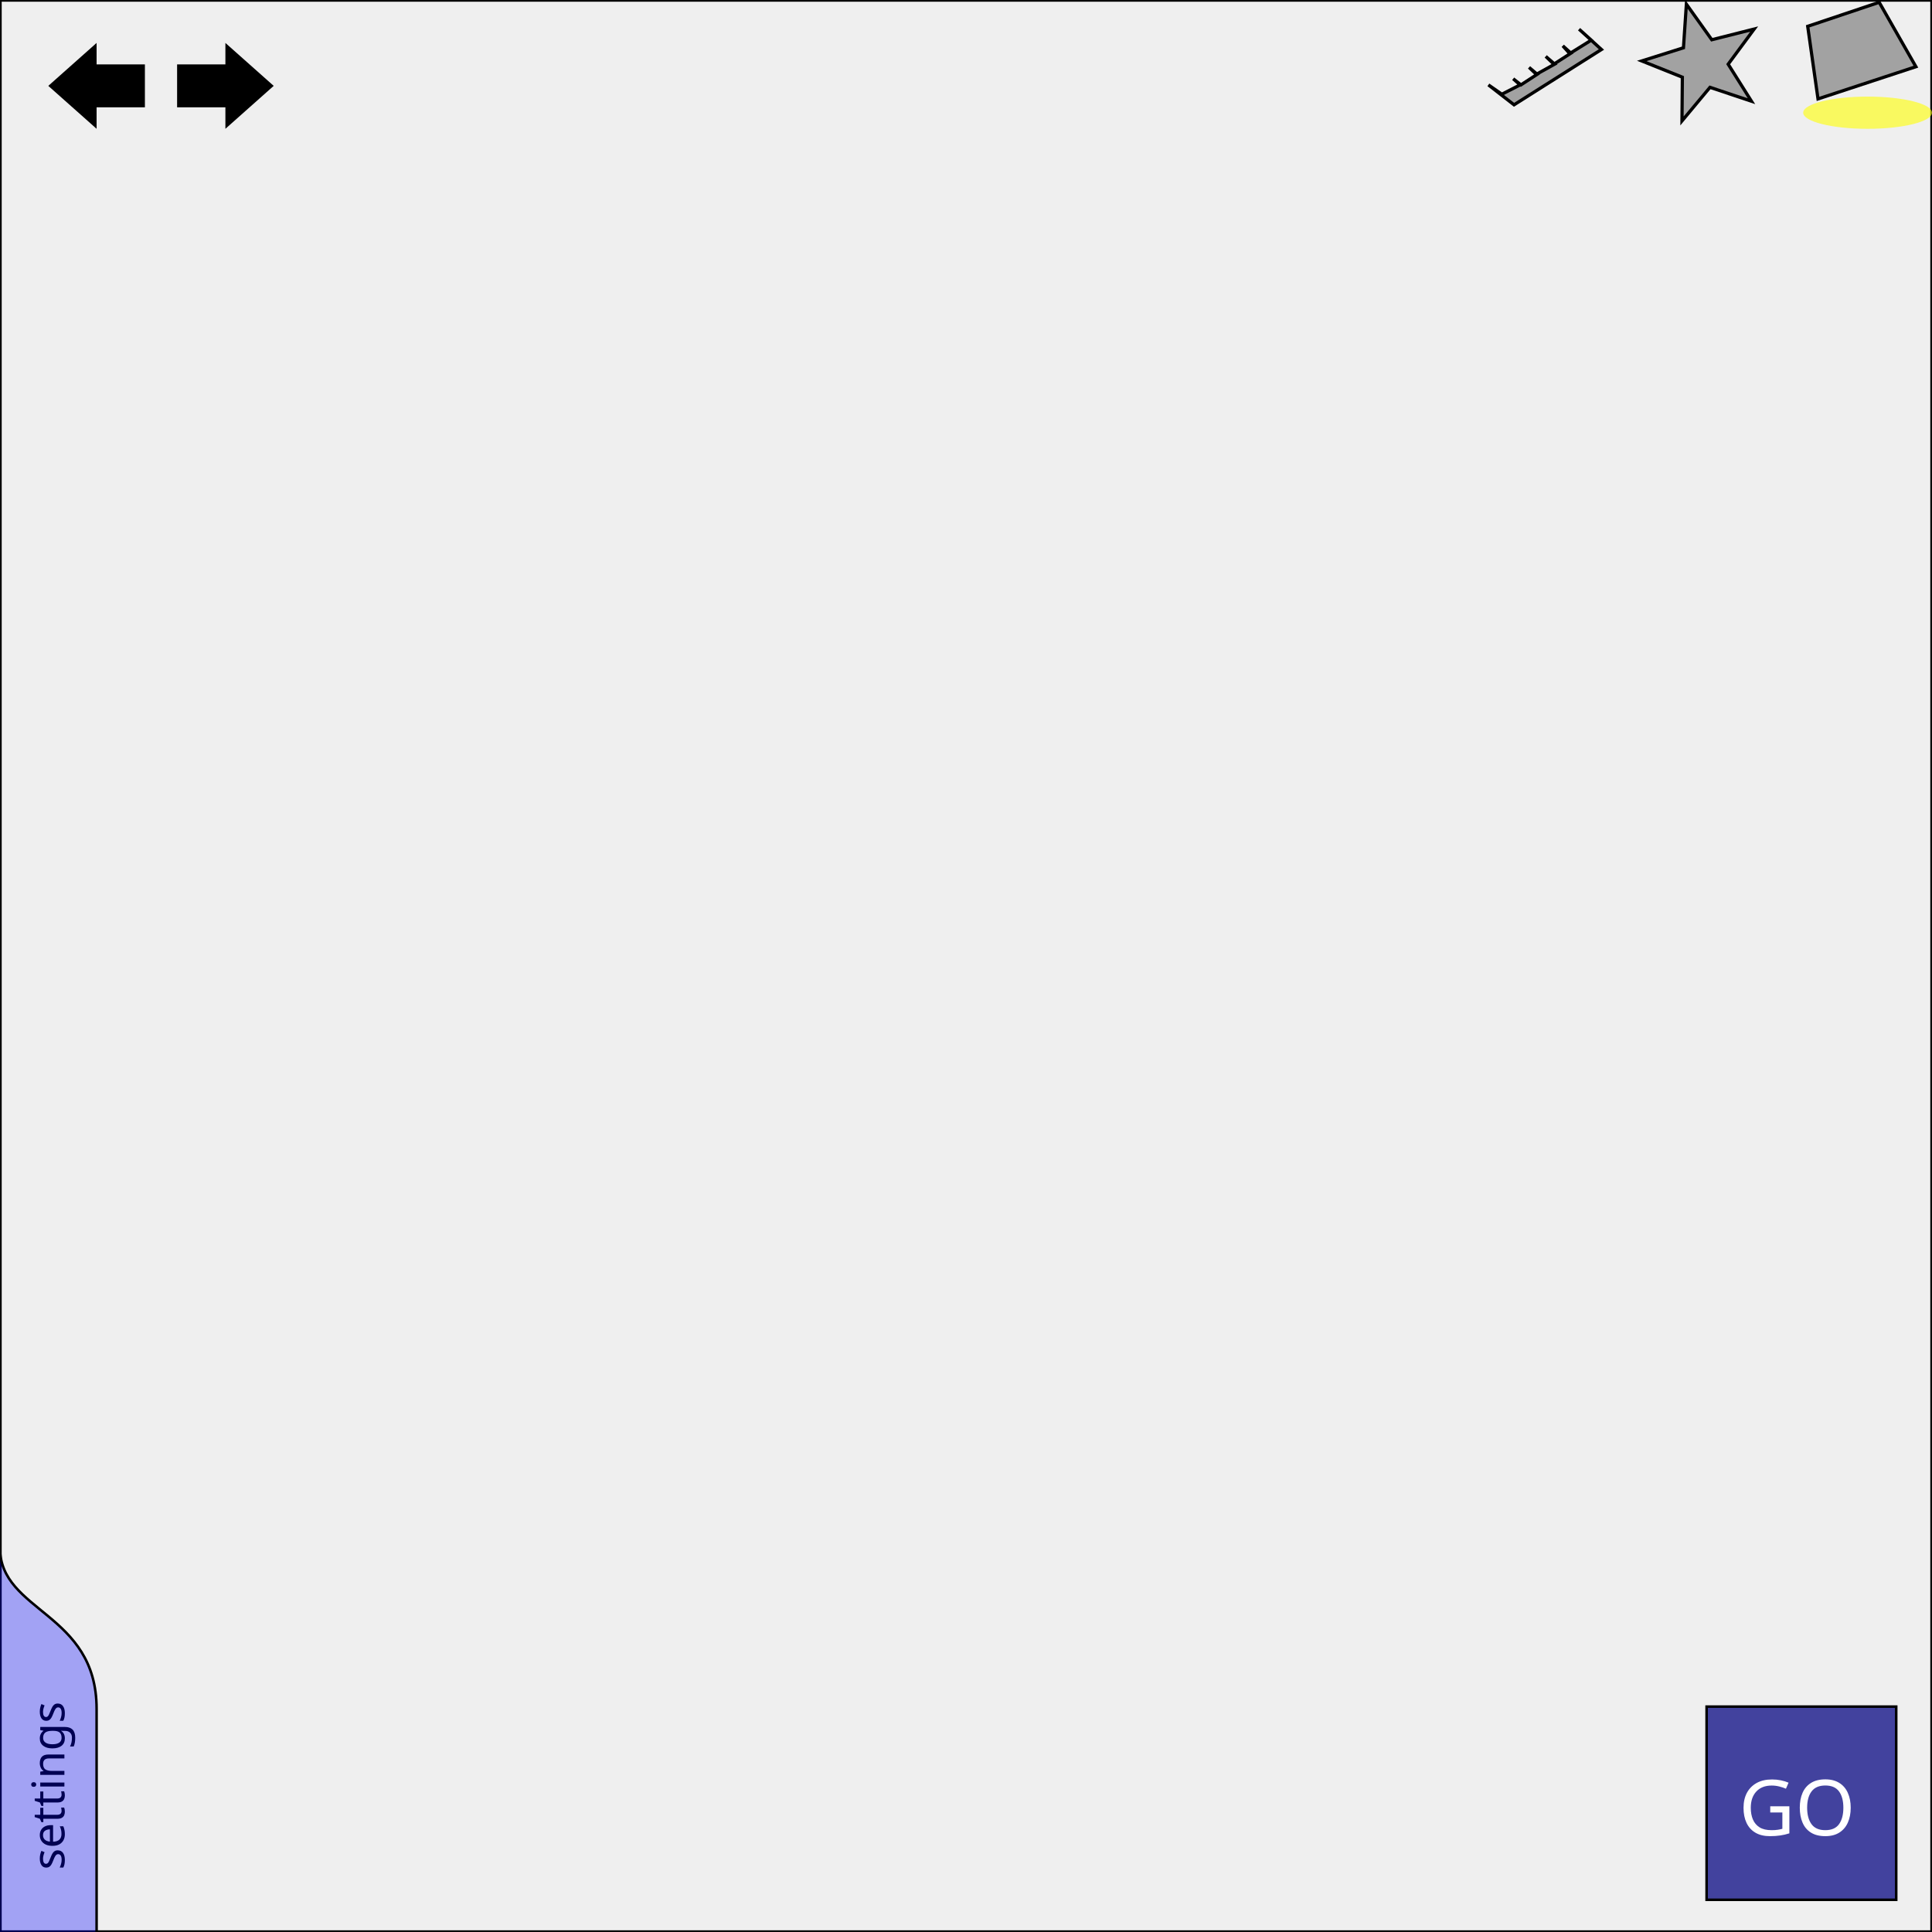
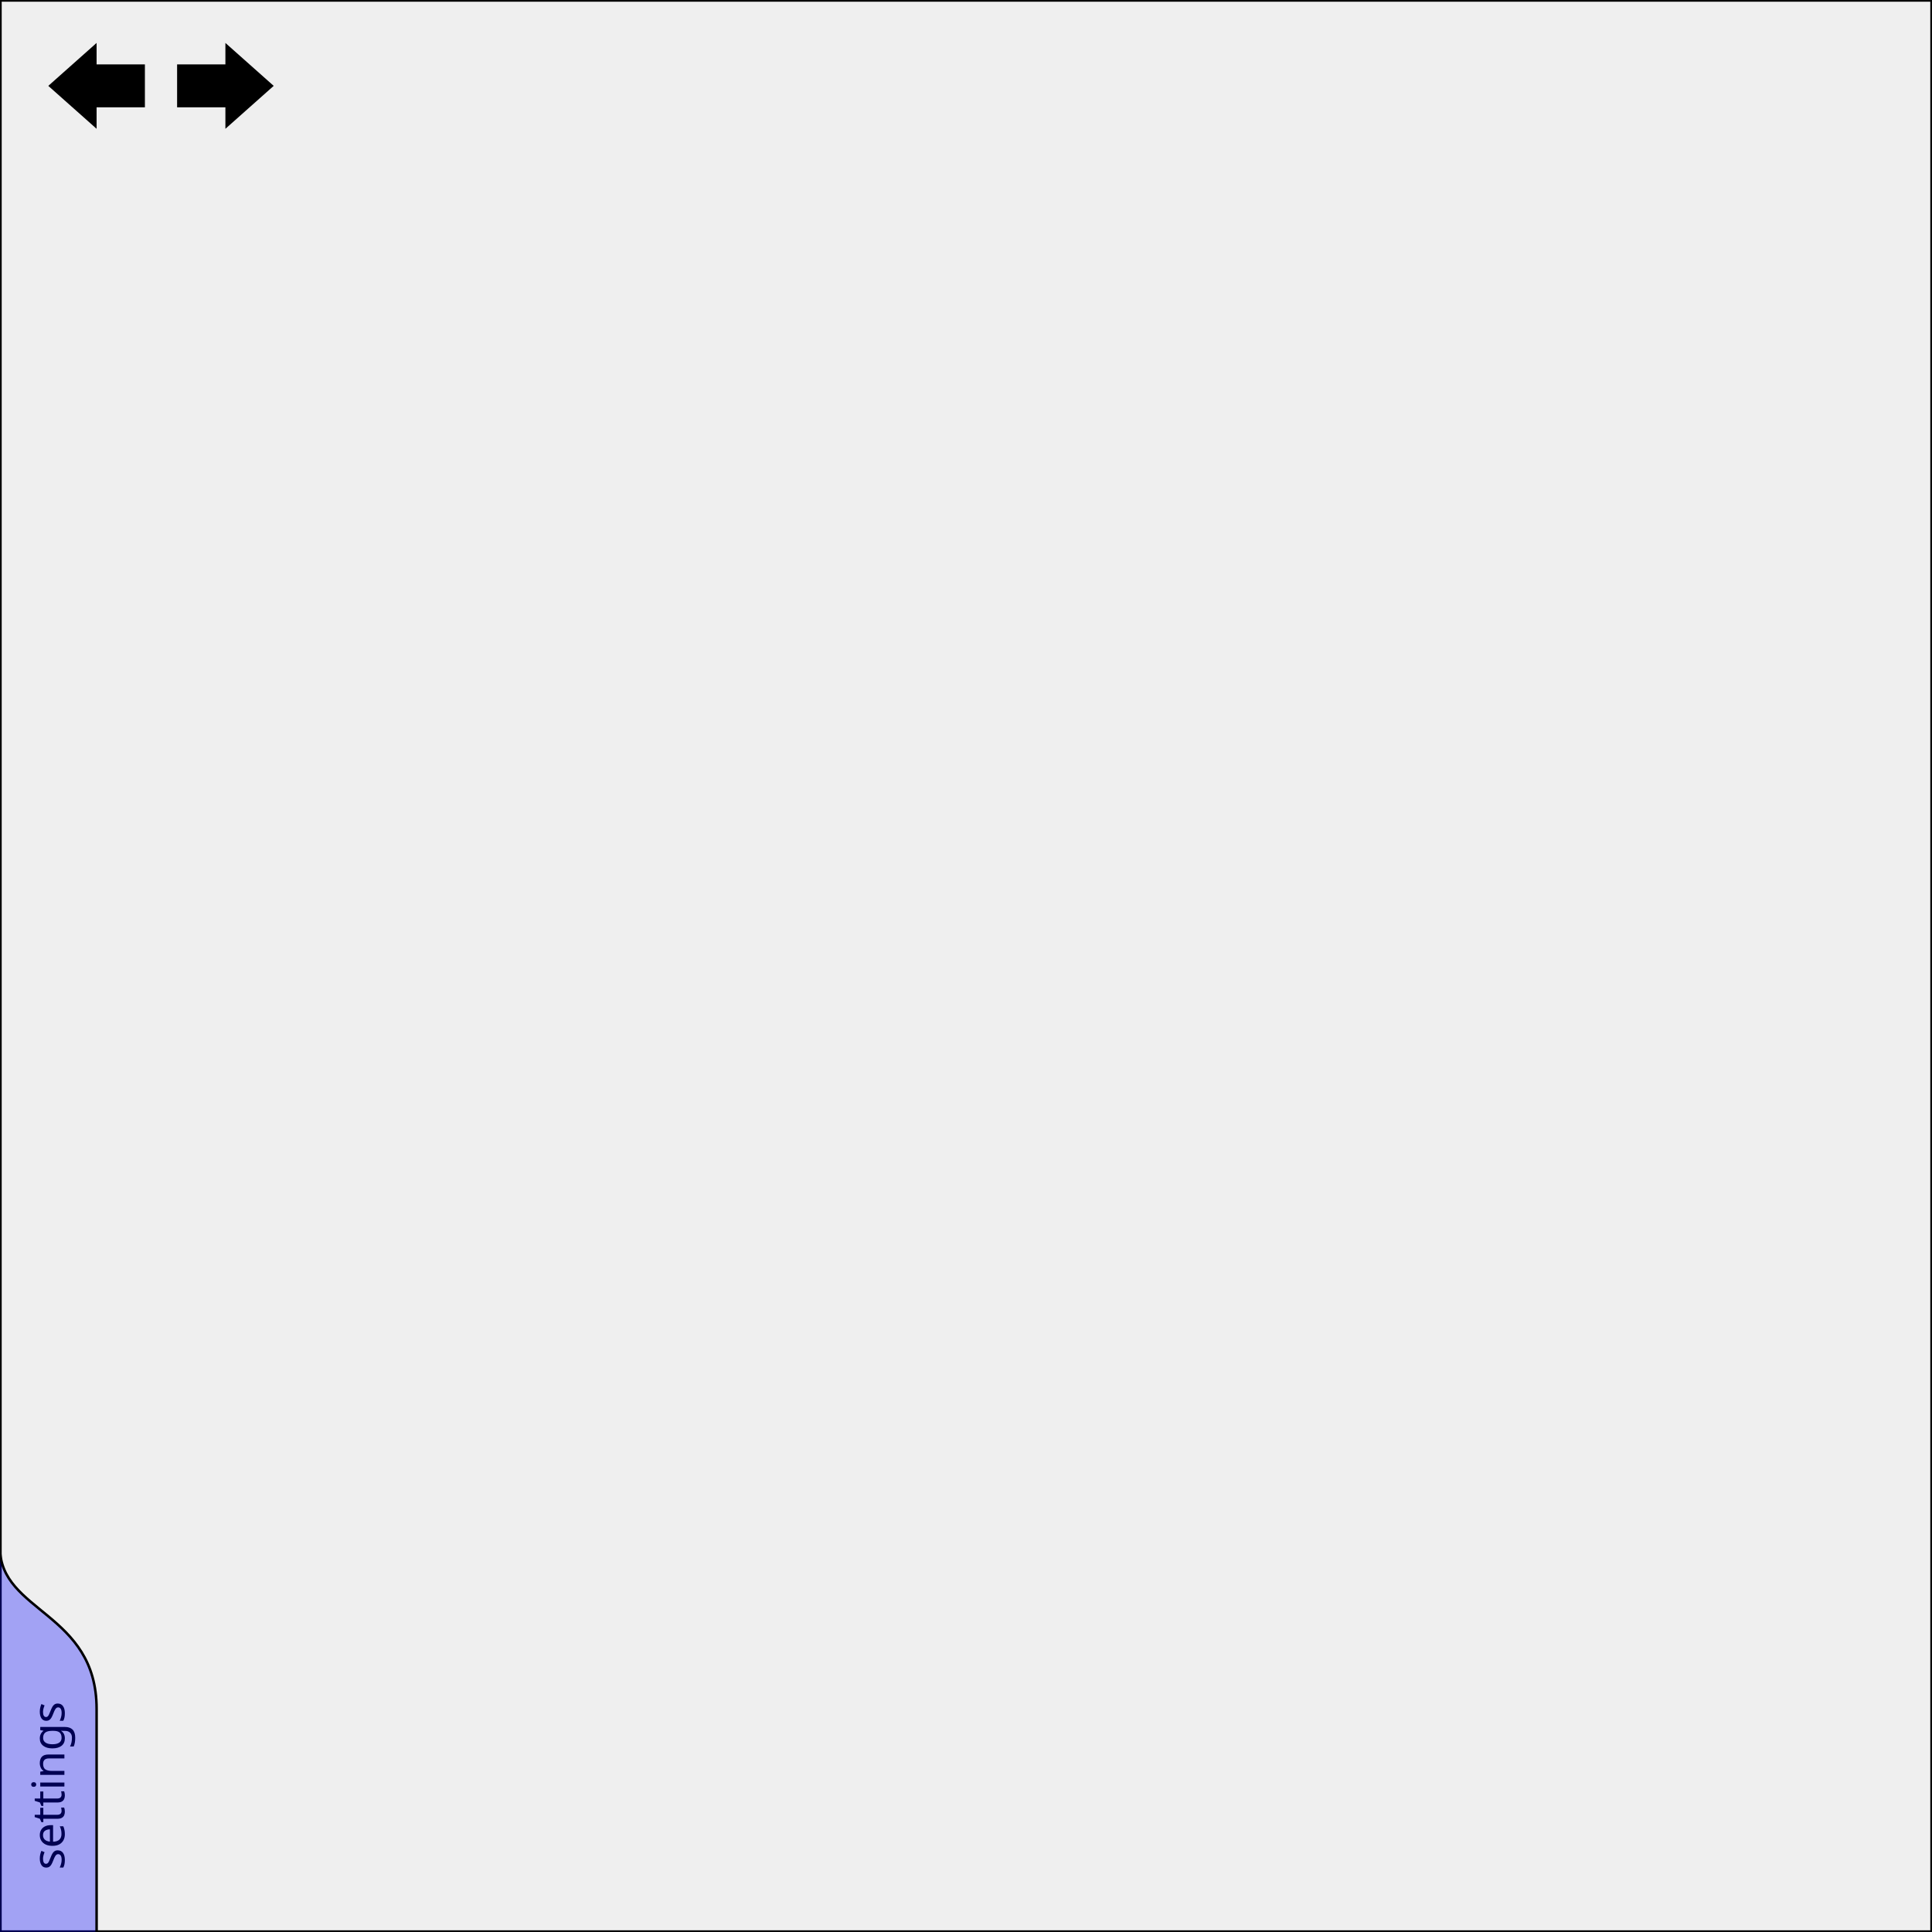
<svg xmlns="http://www.w3.org/2000/svg" width="600" height="600" id="ui_svg" version="1.1" viewBox="0 0 600 600">
  <defs id="defs4" />
  <rect style="fill:#000000;fill-opacity:0.004;stroke:#000000;stroke-width:1.055;stroke-miterlimit:4;stroke-opacity:1;stroke-dasharray:none" id="bg" width="600" height="600" x="0" y="0" />
  <g id="layer4" />
  <g id="layer3" />
  <g id="layer2">
    <g id="ConnectorLinesLayer" />
    <g id="ContourLinesLayer" />
    <g id="ContourPointsLayer" />
    <g id="ExtremalPointsLayer" />
  </g>
  <g id="layer1">
-     <g id="g3871">
-       <path transform="matrix(0.3267999,-0.05642789,-0.02545677,0.3820422,795.8802,626.4944)" d="m -230,115 c 0,8.284 -6.716,15 -15,15 -8.284,0 -15,-6.716 -15,-15 0,-8.284 6.716,-15 15,-15 8.284,0 15,6.716 15,15 z" id="path3840" style="fill:#000000;fill-opacity:1;stroke:#000000;stroke-width:4.475;stroke-miterlimit:4;stroke-opacity:1;stroke-dasharray:none" />
-       <path transform="matrix(0.7002855,-0.1209169,-0.05455021,0.8186617,887.591,563.8878)" d="m -210,115 c 0,19.33 -15.67,35 -35,35 -19.33,0 -35,-15.67 -35,-35 0,-19.33 15.67,-35 35,-35 19.33,0 35,15.67 35,35 z" id="path3842" style="fill:#000000;fill-opacity:0.322;stroke:#000000;stroke-width:2.089;stroke-miterlimit:4;stroke-opacity:1;stroke-dasharray:none" />
-       <path id="path3844" d="m 717.789,683.408 c 19.608,-3.386 19.608,-3.386 19.608,-3.386" style="fill:none;stroke:#000000;stroke-width:1.572;stroke-linecap:butt;stroke-linejoin:miter;stroke-miterlimit:4;stroke-opacity:1;stroke-dasharray:none" />
-       <path id="path3848" d="m 723.073,676.831 -0.382,5.731" style="fill:none;stroke:#000000;stroke-width:1.572;stroke-linecap:butt;stroke-linejoin:miter;stroke-miterlimit:4;stroke-opacity:1;stroke-dasharray:none" />
-       <path id="path3850" d="m 727.975,675.984 -0.382,5.731" style="fill:none;stroke:#000000;stroke-width:1.572;stroke-linecap:butt;stroke-linejoin:miter;stroke-miterlimit:4;stroke-opacity:1;stroke-dasharray:none" />
-       <path id="path3852" d="m 732.877,675.138 -0.382,5.731" style="fill:none;stroke:#000000;stroke-width:1.572;stroke-linecap:butt;stroke-linejoin:miter;stroke-miterlimit:4;stroke-opacity:1;stroke-dasharray:none" />
-     </g>
-     <g id="ui_btn_go" transform="translate(-150,-452.3622)">
-       <rect style="fill:#000080;fill-opacity:0.723;stroke:#000000;stroke-width:0.794;stroke-miterlimit:4;stroke-opacity:1;stroke-dasharray:none" id="m1_btn1-1" width="58.889" height="60" x="680" y="982.362" />
-       <text id="text3784" y="1022.362" x="690" style="font-size:40px;font-style:normal;font-weight:normal;line-height:125%;letter-spacing:0px;word-spacing:0px;fill:#000000;fill-opacity:1;stroke:none;font-family:Sans" xml:space="preserve">
-         <tspan style="font-size:24px;font-style:normal;font-variant:normal;font-weight:normal;font-stretch:normal;text-align:start;line-height:125%;writing-mode:lr-tb;text-anchor:start;fill:#ffffff;fill-opacity:1;font-family:Sans;-inkscape-font-specification:Sans" y="1022.362" x="690" id="tspan3786">GO</tspan>
-       </text>
-     </g>
    <path d="m 30,20 15,0 0,13.333 -15,0 L 30,40 15,26.667 30,13.333 30,20" id="ui_btn_undo" />
    <path d="m 70,33.333 -15,0 L 55,20 70,20 70,13.333 85,26.667 70,40 70,33.333" id="ui_btn_redo" />
    <g id="ui.svg.settings_menu" visability="hover" translate_vect_out="(0,0)" translate_vect_over="(90,0)" transform="translate(0,-451.6479)">
      <text transform="matrix(0,-1,1,0,0,0)" id="text2995" y="20" x="-1032.362" style="font-size:40px;font-style:normal;font-weight:normal;line-height:125%;letter-spacing:0px;word-spacing:0px;fill:#000000;fill-opacity:1;stroke:none;font-family:Sans" xml:space="preserve">
        <tspan style="font-size:14px" y="20" x="-1032.362" id="tspan2997">settings</tspan>
      </text>
      <path id="m1_bg" d="m -90,732.362 c 0,0 -10,0 60,0 20,0 30,10 30,29.286 0,110.714 0,129.138 0,170.714 0,20 30,19.979 30,50 0,50 0,70 0,70 l -120,0 z" style="fill:#0000ff;fill-opacity:0.323;stroke:#000000;stroke-width:0.778;stroke-miterlimit:4;stroke-opacity:1" />
      <rect y="842.362" x="-78.889" height="60" width="58.889" id="m1_btn1" style="fill:#000080;stroke:#000000;stroke-width:0.794;stroke-miterlimit:4;stroke-opacity:1;stroke-dasharray:none" />
      <rect y="912.362" x="-78.889" height="60" width="58.889" id="m1_btn2" style="fill:none;stroke:#000000;stroke-width:0.794;stroke-miterlimit:4;stroke-opacity:1;stroke-dasharray:none" />
      <rect y="982.362" x="-78.889" height="60" width="58.889" id="m1_btn3" style="fill:none;stroke:#000000;stroke-width:0.794;stroke-miterlimit:4;stroke-opacity:1;stroke-dasharray:none" />
    </g>
-     <g id="menu_top_right" transform="translate(600,0)">
-       <path d="m 0,35 c 0,2.761 -8.954,5 -20,5 -11.046,0 -20,-2.239 -20,-5 0,-2.761 8.954,-5 20,-5 11.001,0 19.937,2.221 20,4.971" id="ui_modehighlight" style="fill:#ffff00;fill-opacity:0.6;stroke:none" />
-       <path id="ui_imgMode" d="M -38.602,8.173 -35.4,30.714 l 30.4,-10 L -16.4,0.714 z" style="fill:#000000;fill-opacity:0.322;stroke:#000000;stroke-width:1;stroke-linecap:butt;stroke-linejoin:miter;stroke-miterlimit:4;stroke-opacity:1;stroke-dasharray:none" />
-       <path d="m -56.071,31.429 -12.877,-4.304 -8.697,10.427 0.115,-13.577 -12.604,-5.049 12.948,-4.086 0.907,-13.547 7.888,11.051 13.164,-3.324 -8.073,10.917 z" id="ui_massMode" style="fill:#000000;fill-opacity:0.322;stroke:#000000;stroke-opacity:1" />
-       <path id="ui_rulerMode" d="m -137.76,26.36 7.955,6.187 27.148,-17.173 -6.945,-6.313 3.788,3.409 -6.692,4.167 -2.147,-2.399 2.525,2.273 -5.303,3.409 -2.525,-2.399 2.778,2.399 -5.682,3.157 -2.273,-2.147 2.525,2.147 -5.051,3.283 -2.399,-1.894 2.147,1.894 -5.682,2.904 z" style="fill:#000000;fill-opacity:0.322;stroke:#000000;stroke-width:1px;stroke-linecap:butt;stroke-linejoin:miter;stroke-opacity:1" />
-     </g>
  </g>
</svg>
